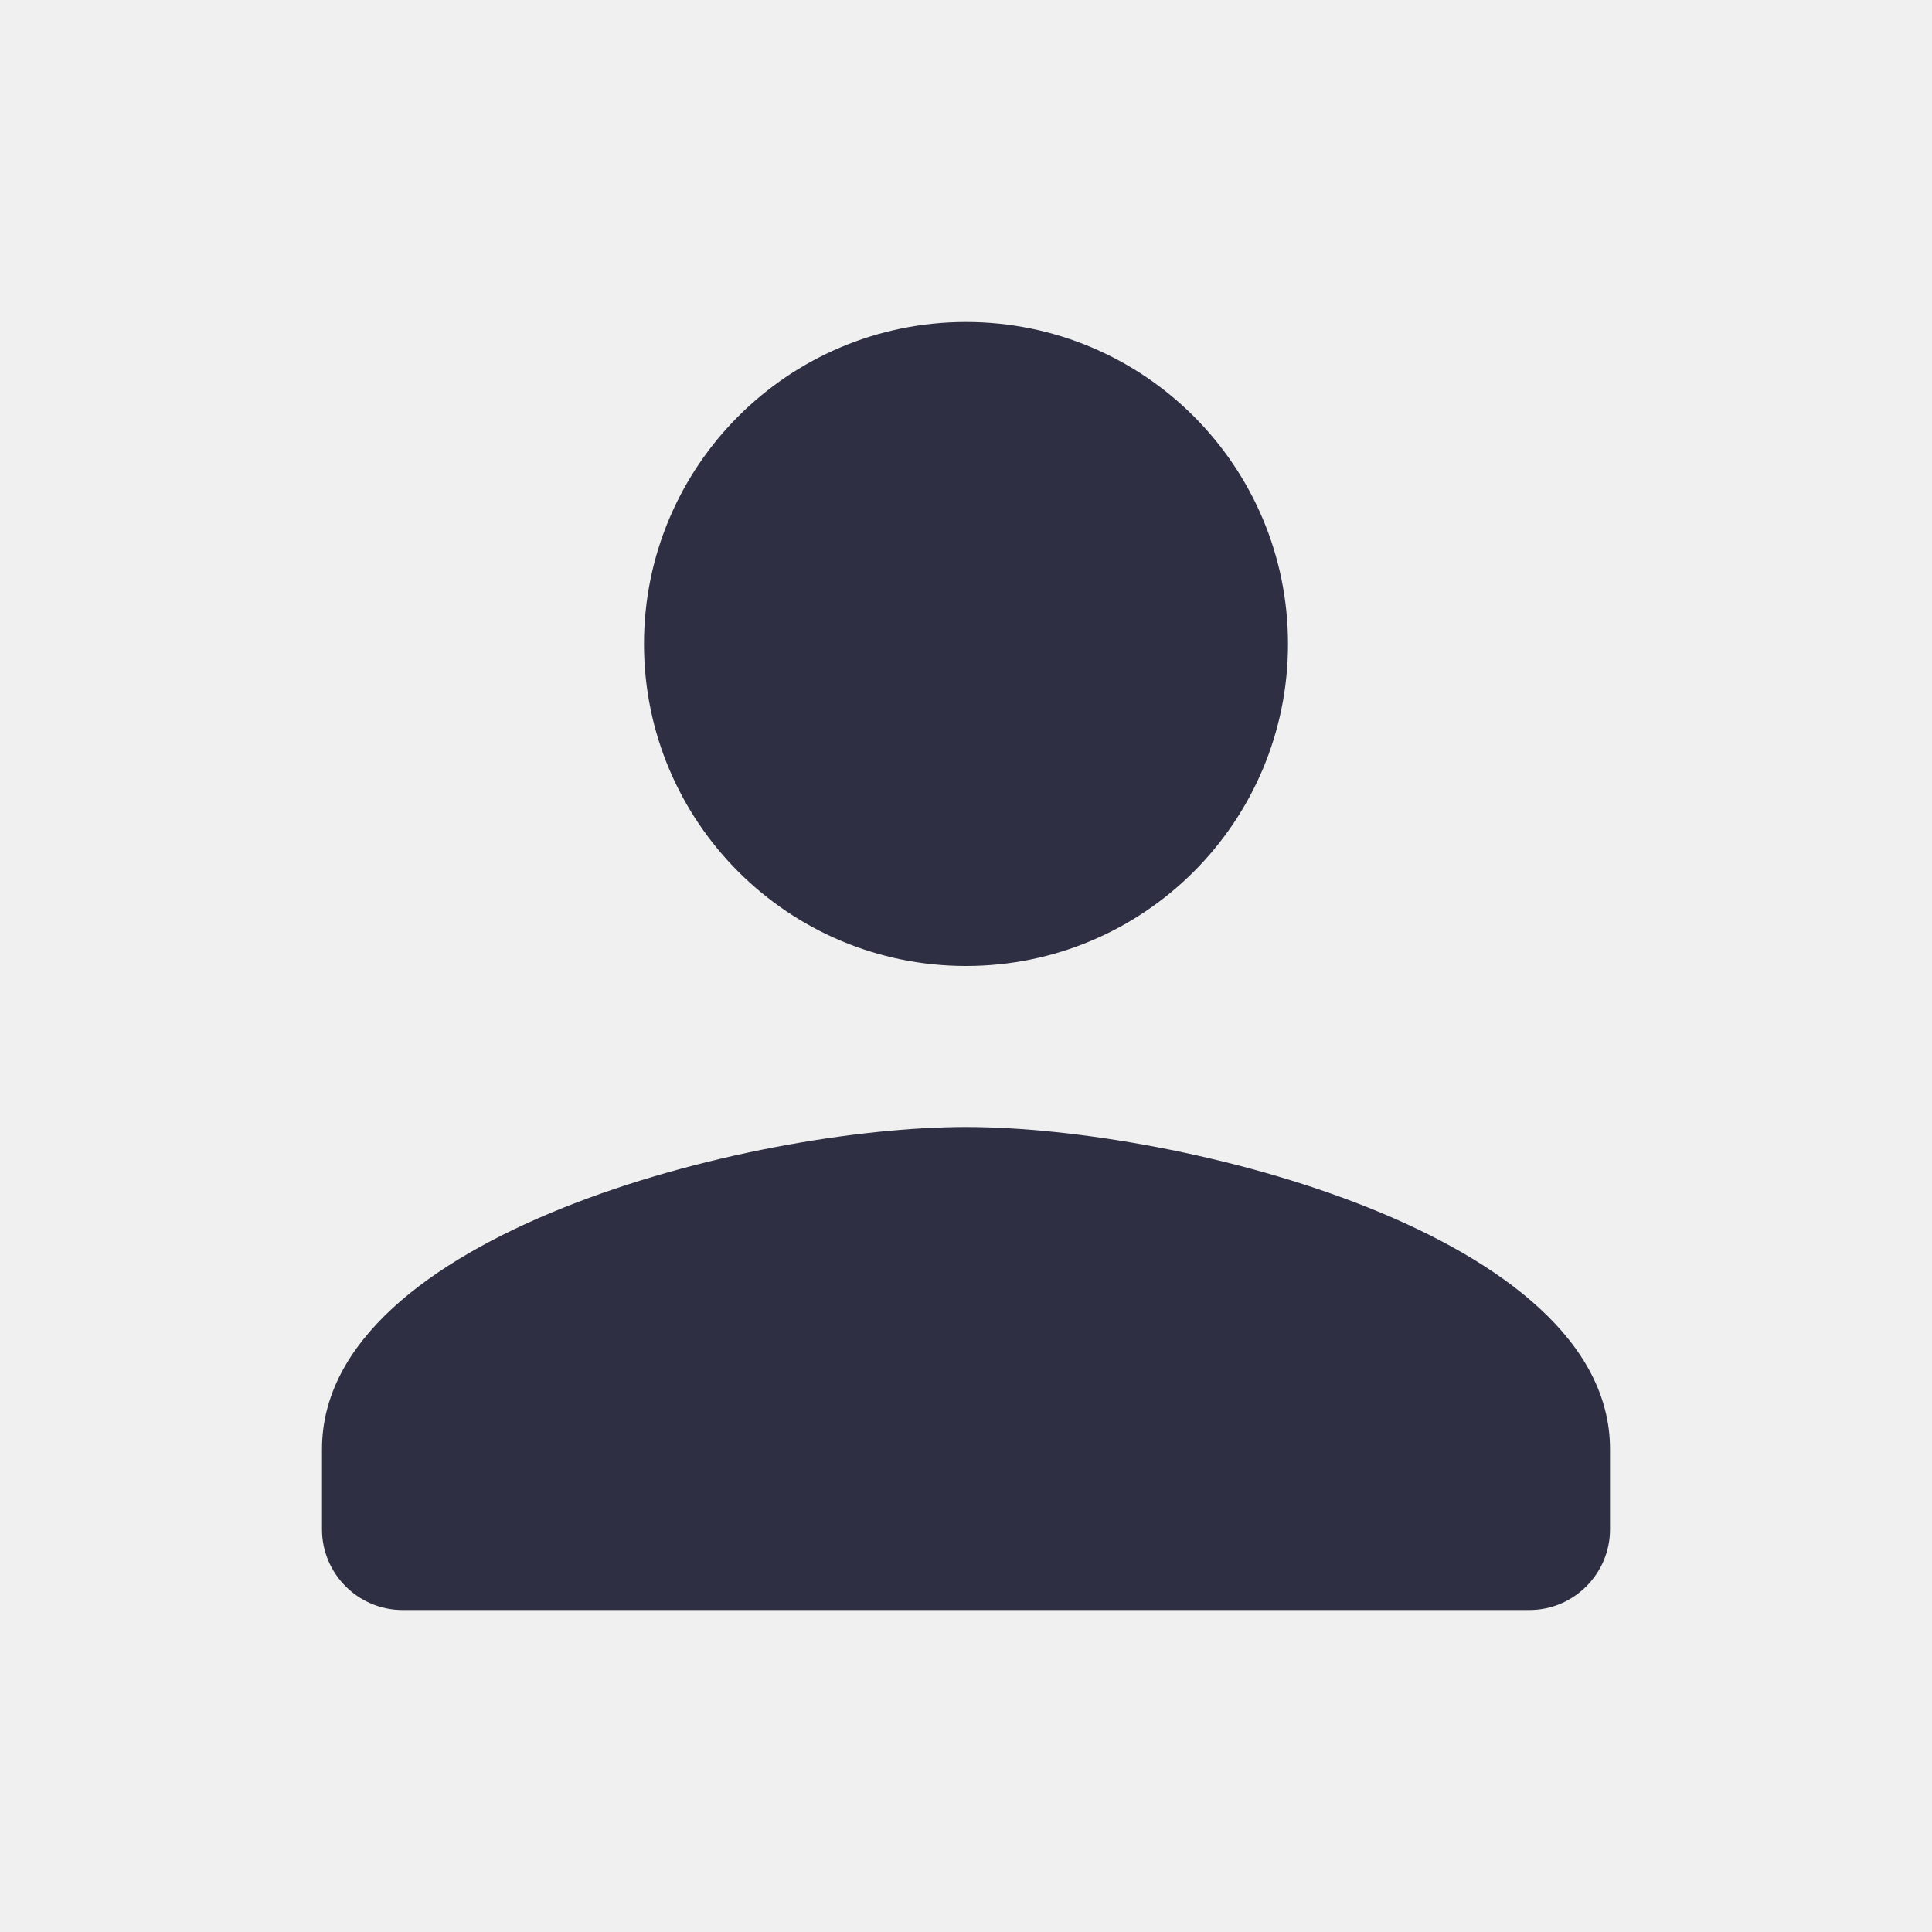
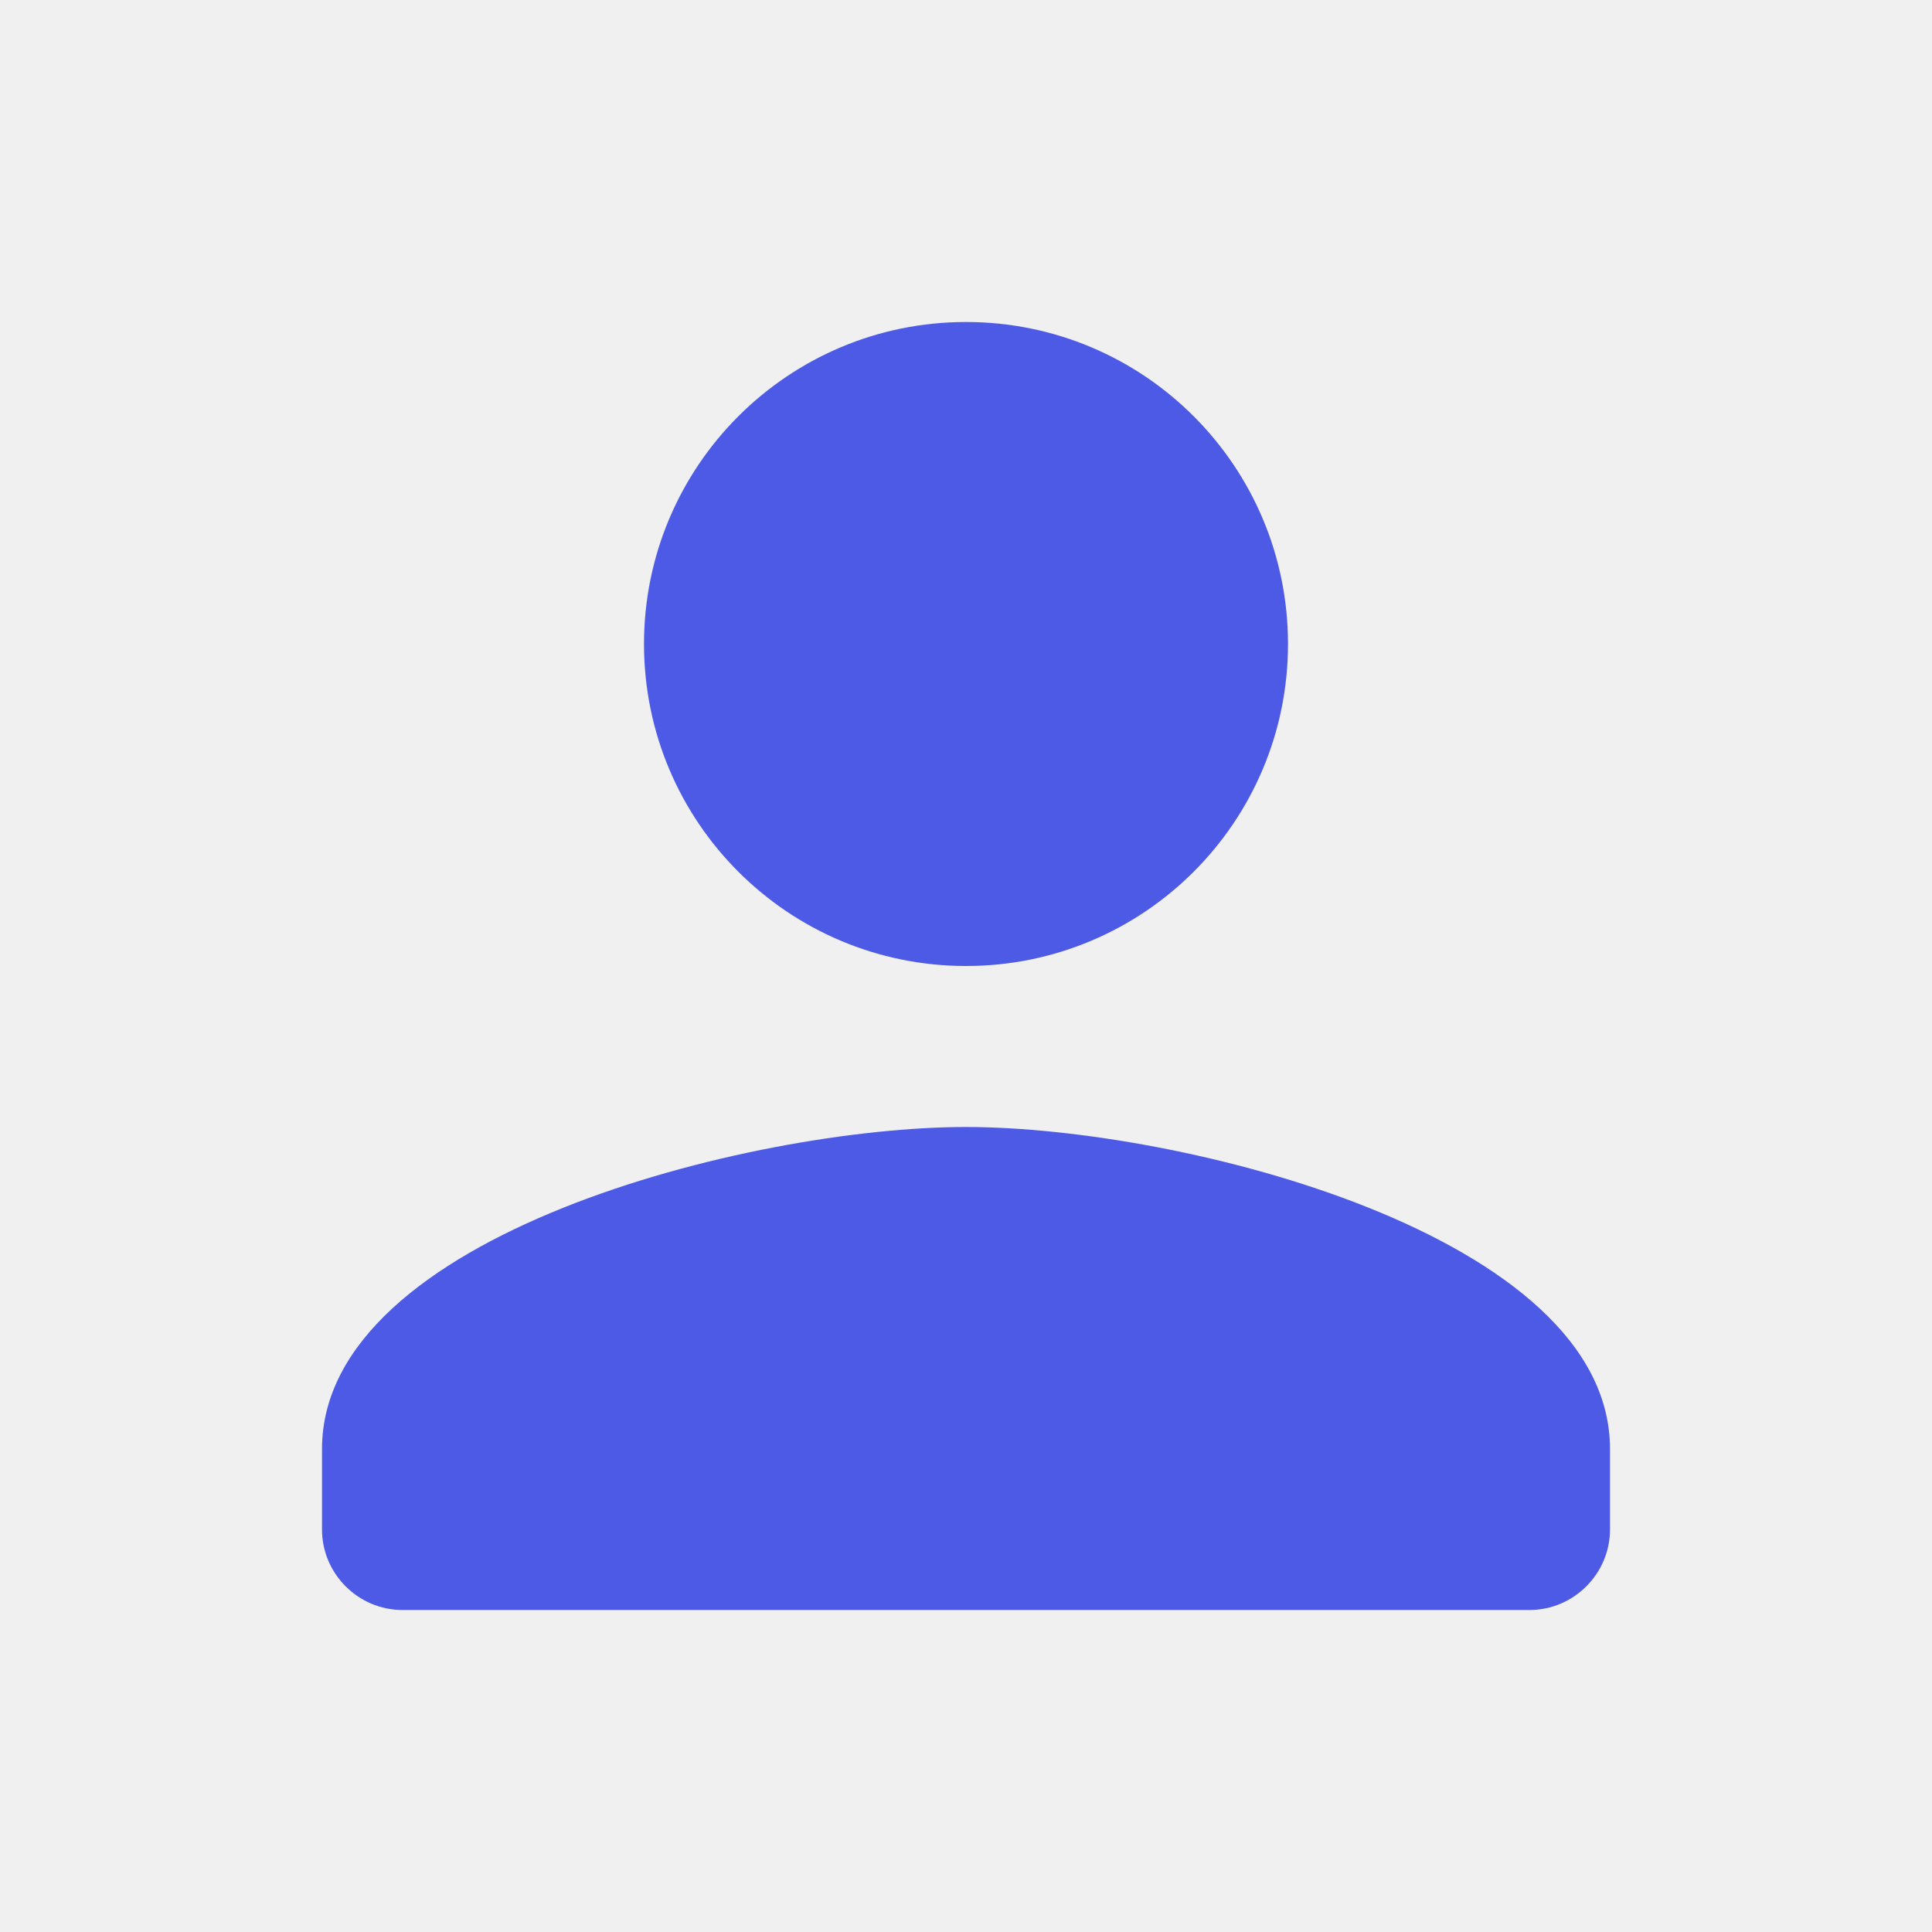
<svg xmlns="http://www.w3.org/2000/svg" width="18" height="18" viewBox="0 0 18 18" fill="none">
-   <g clip-path="url(#clip0_297039_1139)">
-     <path d="M9 9C10.658 9 12 7.657 12 6C12 4.343 10.658 3 9 3C7.343 3 6 4.343 6 6C6 7.657 7.343 9 9 9ZM9 10.5C6.997 10.5 3 11.505 3 13.5V14.25C3 14.662 3.337 15 3.75 15H14.25C14.662 15 15 14.662 15 14.25V13.5C15 11.505 11.002 10.5 9 10.5Z" fill="#2E2F42" />
+   <g clip-path="url(#clip0_15_72)">
+     <path d="M9 9C10.658 9 12 7.657 12 6C12 4.343 10.658 3 9 3C7.343 3 6 4.343 6 6C6 7.657 7.343 9 9 9ZM9 10.5C6.997 10.5 3 11.505 3 13.5V14.25C3 14.662 3.337 15 3.75 15H14.25C14.662 15 15 14.662 15 14.25V13.5C15 11.505 11.002 10.5 9 10.5Z" fill="#4D5AE5" />
  </g>
  <defs>
-     <clipPath id="clip0_297039_1139">
+     <clipPath id="clip0_15_72">
      <rect width="18" height="18" fill="white" />
    </clipPath>
  </defs>
</svg>
